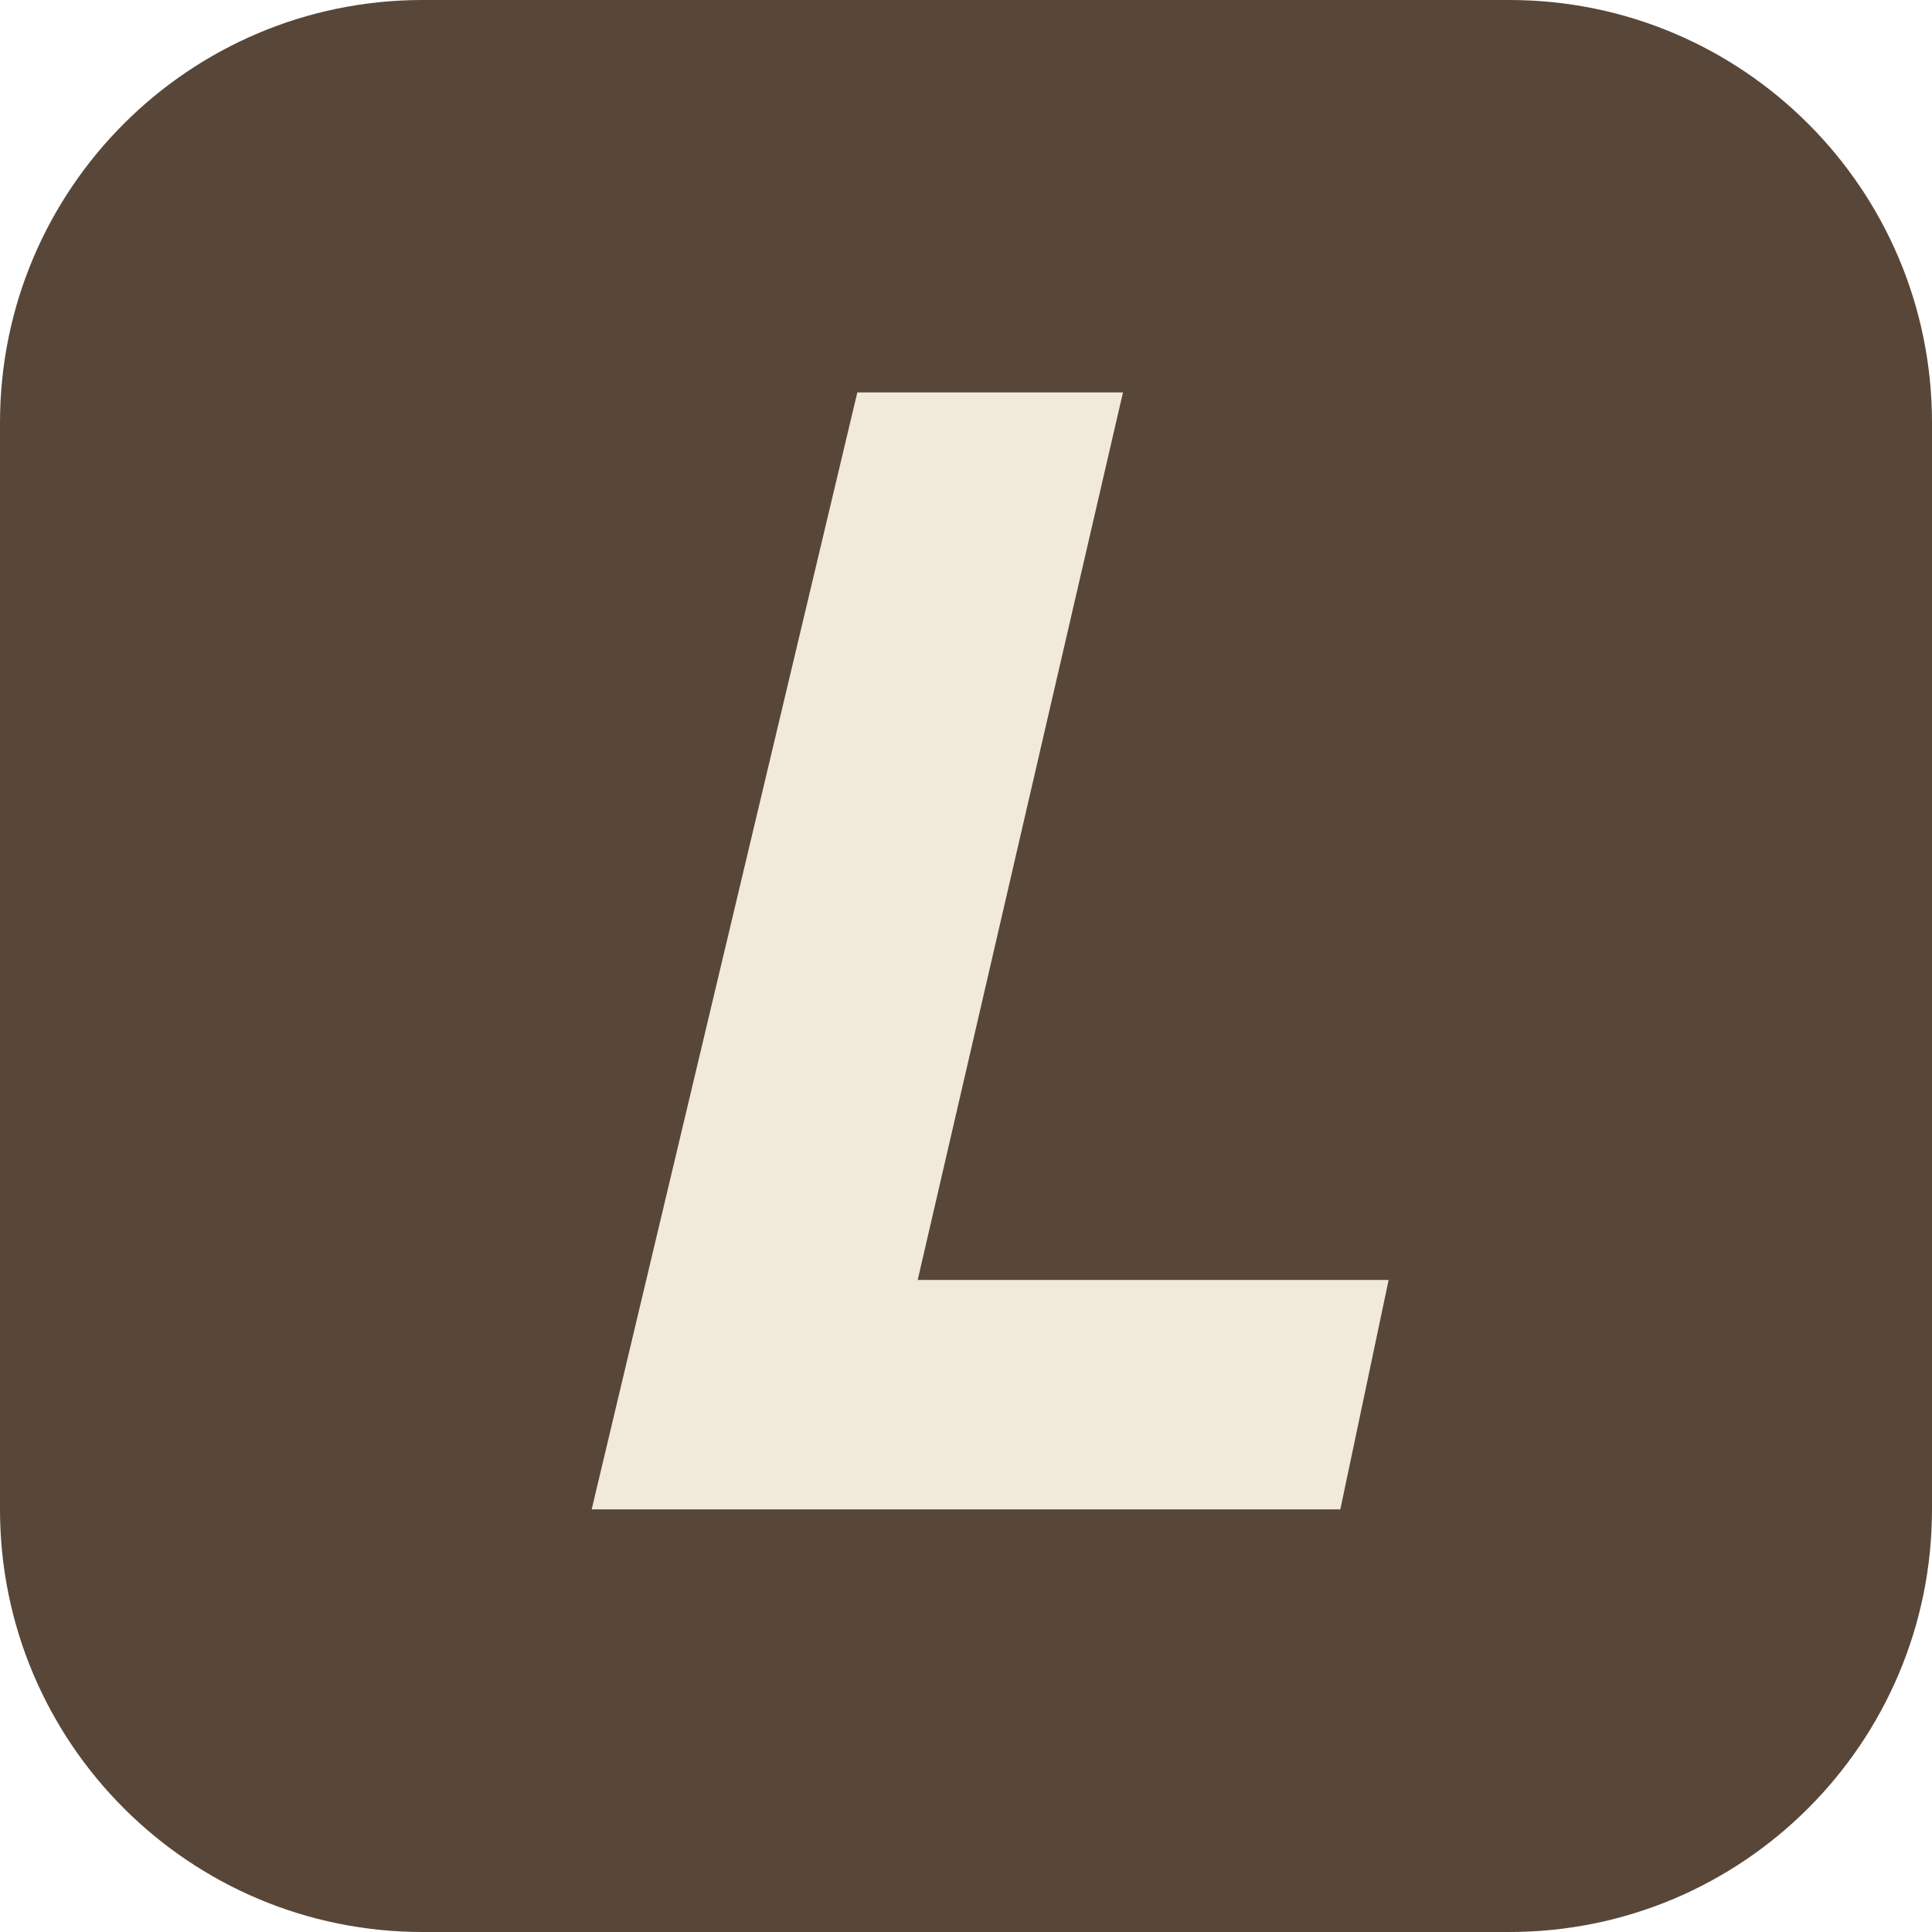
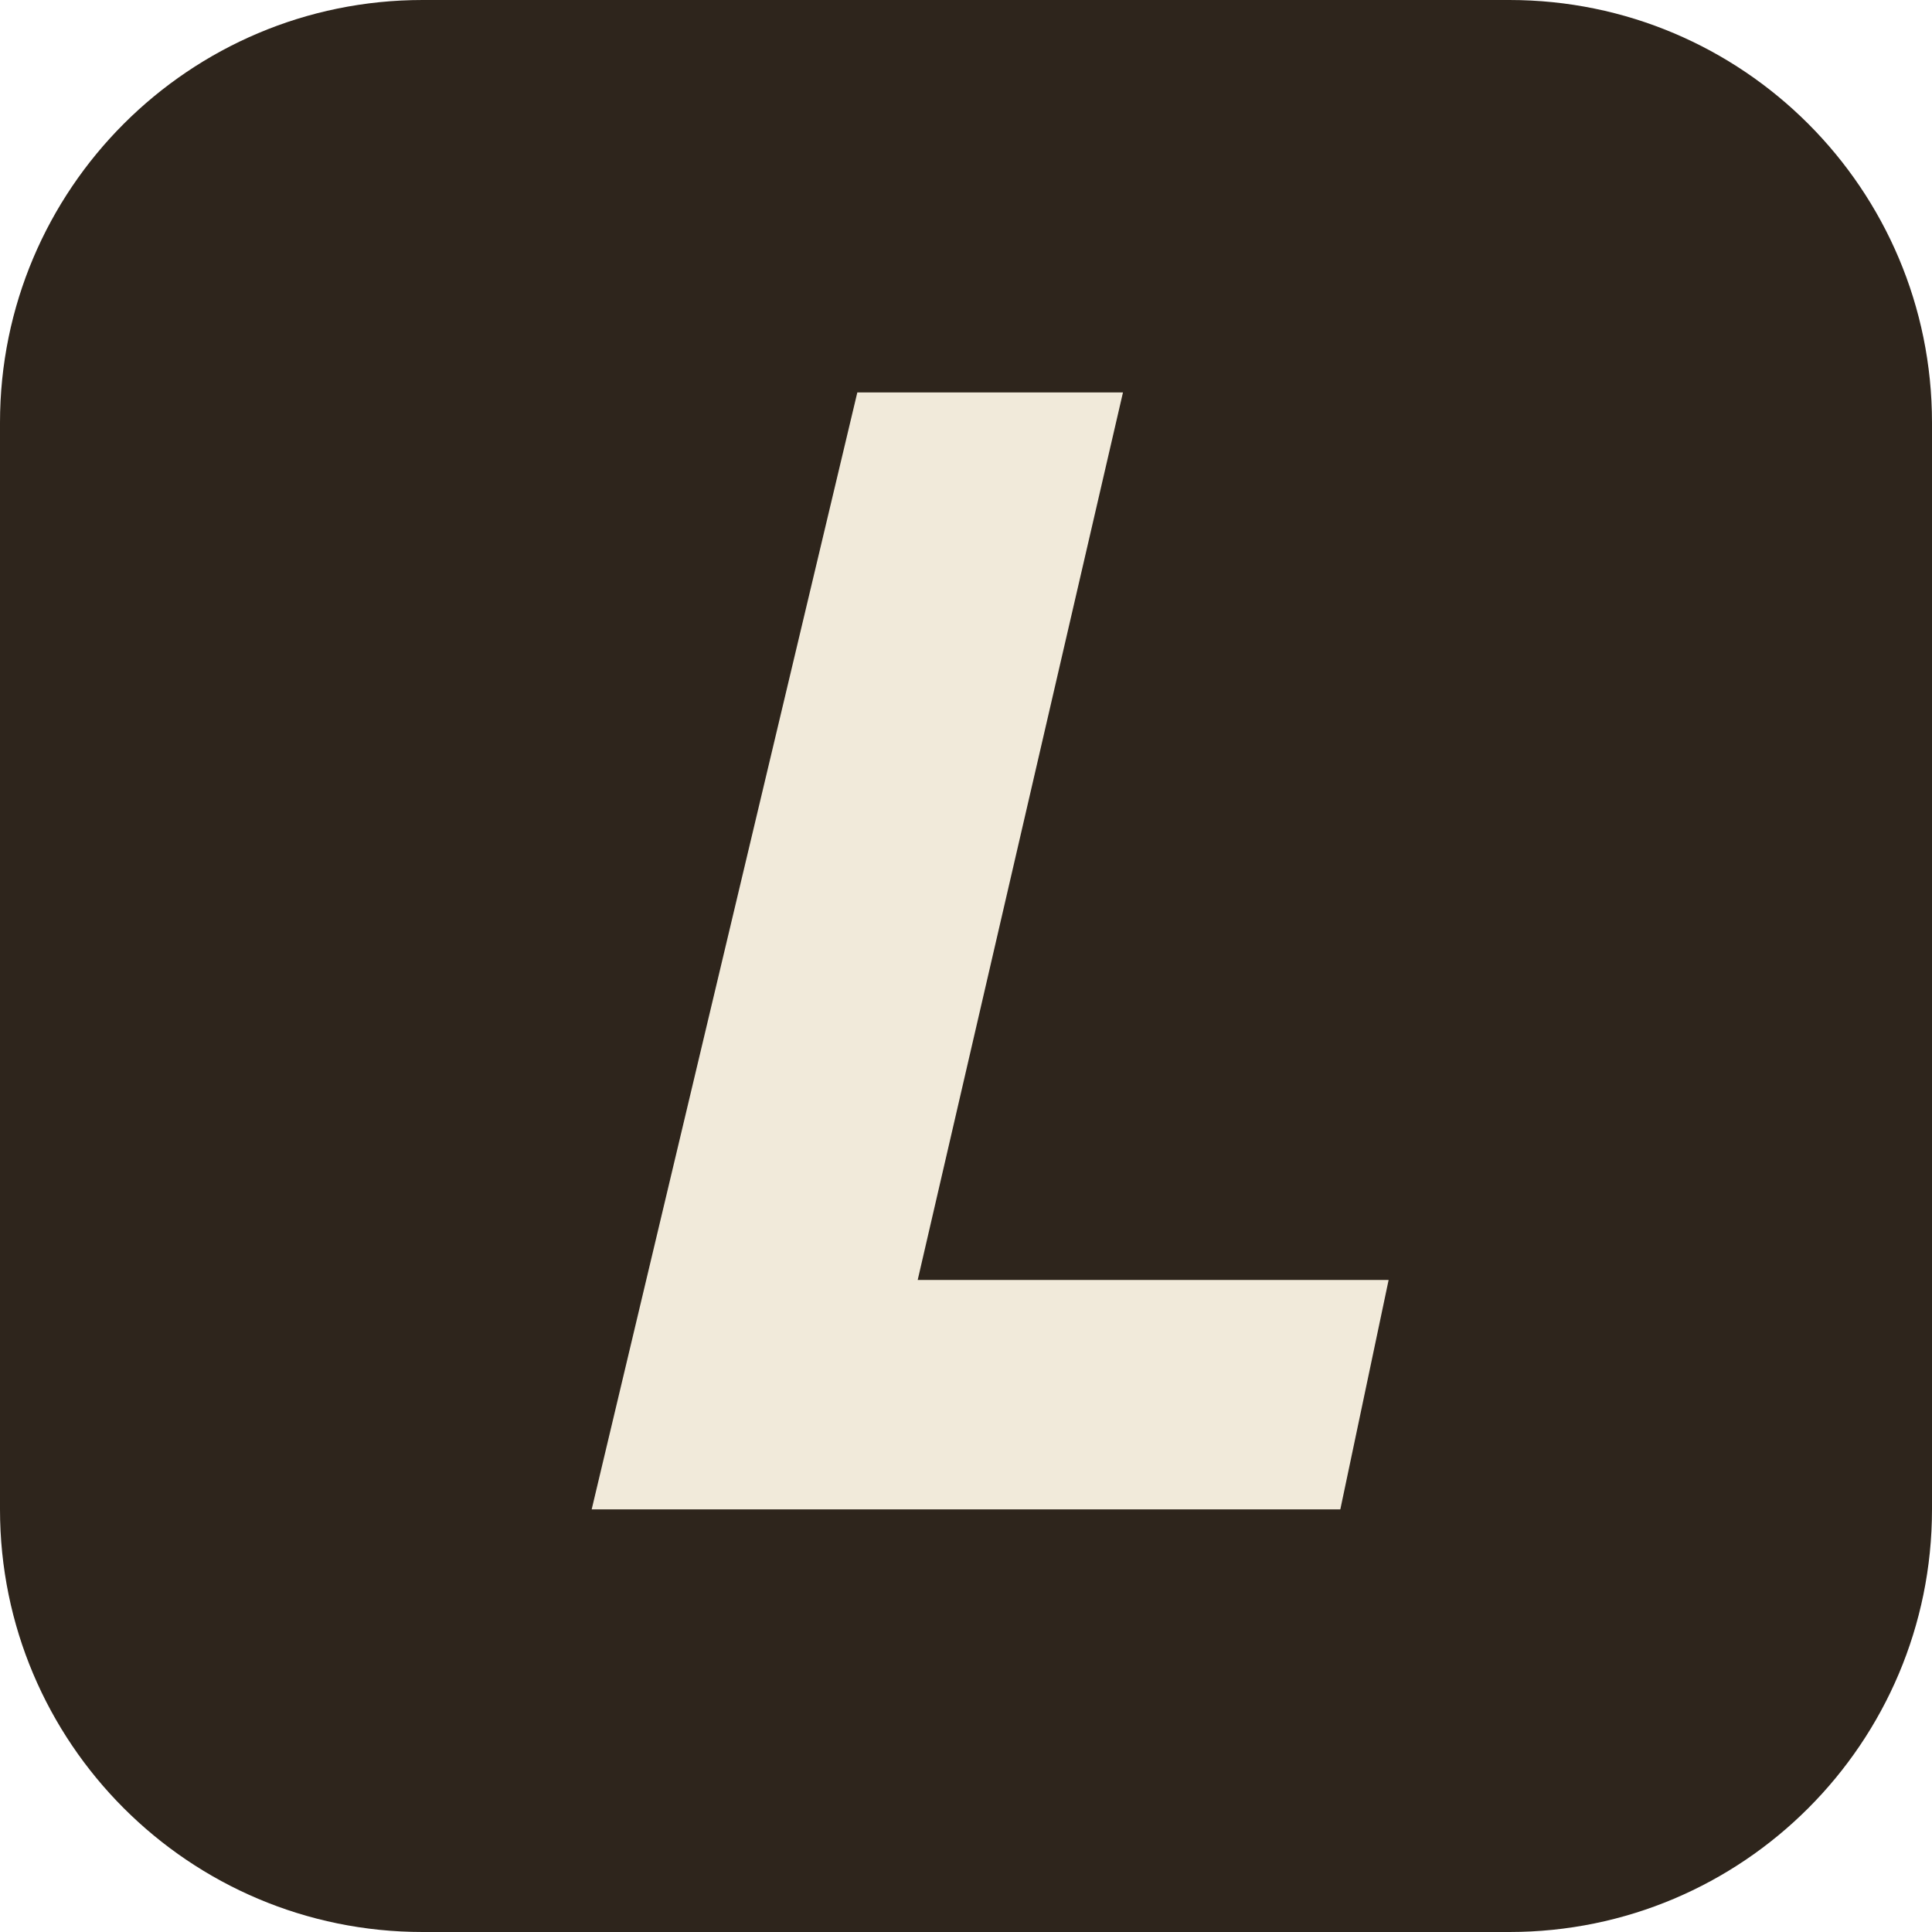
<svg xmlns="http://www.w3.org/2000/svg" viewBox="0 0 32 32">
  <style>
-     .ground { fill: #584738 }  /* Mahogany */
+     .ground { fill: #2E251C }  /* Ink      */
    .letter { fill: #F1EADA }  /* Vanilla  */
    @media (prefers-color-scheme: dark) {
      .ground { fill: #D6BD98 }  /* Almond  */
-       .letter { fill: #1A3636 }  /* Eclipse */
+       .letter { fill: #0E1312 }  /* Paper   */
    }
  </style>
  <rect class="ground" width="32" height="32" rx="7" />
  <path class="letter" d="M14.2 6.5 L18.6 6.5 L15.2 21.2 L23 21.2 L22.2 25 L9.8 25 Z" />
</svg>
